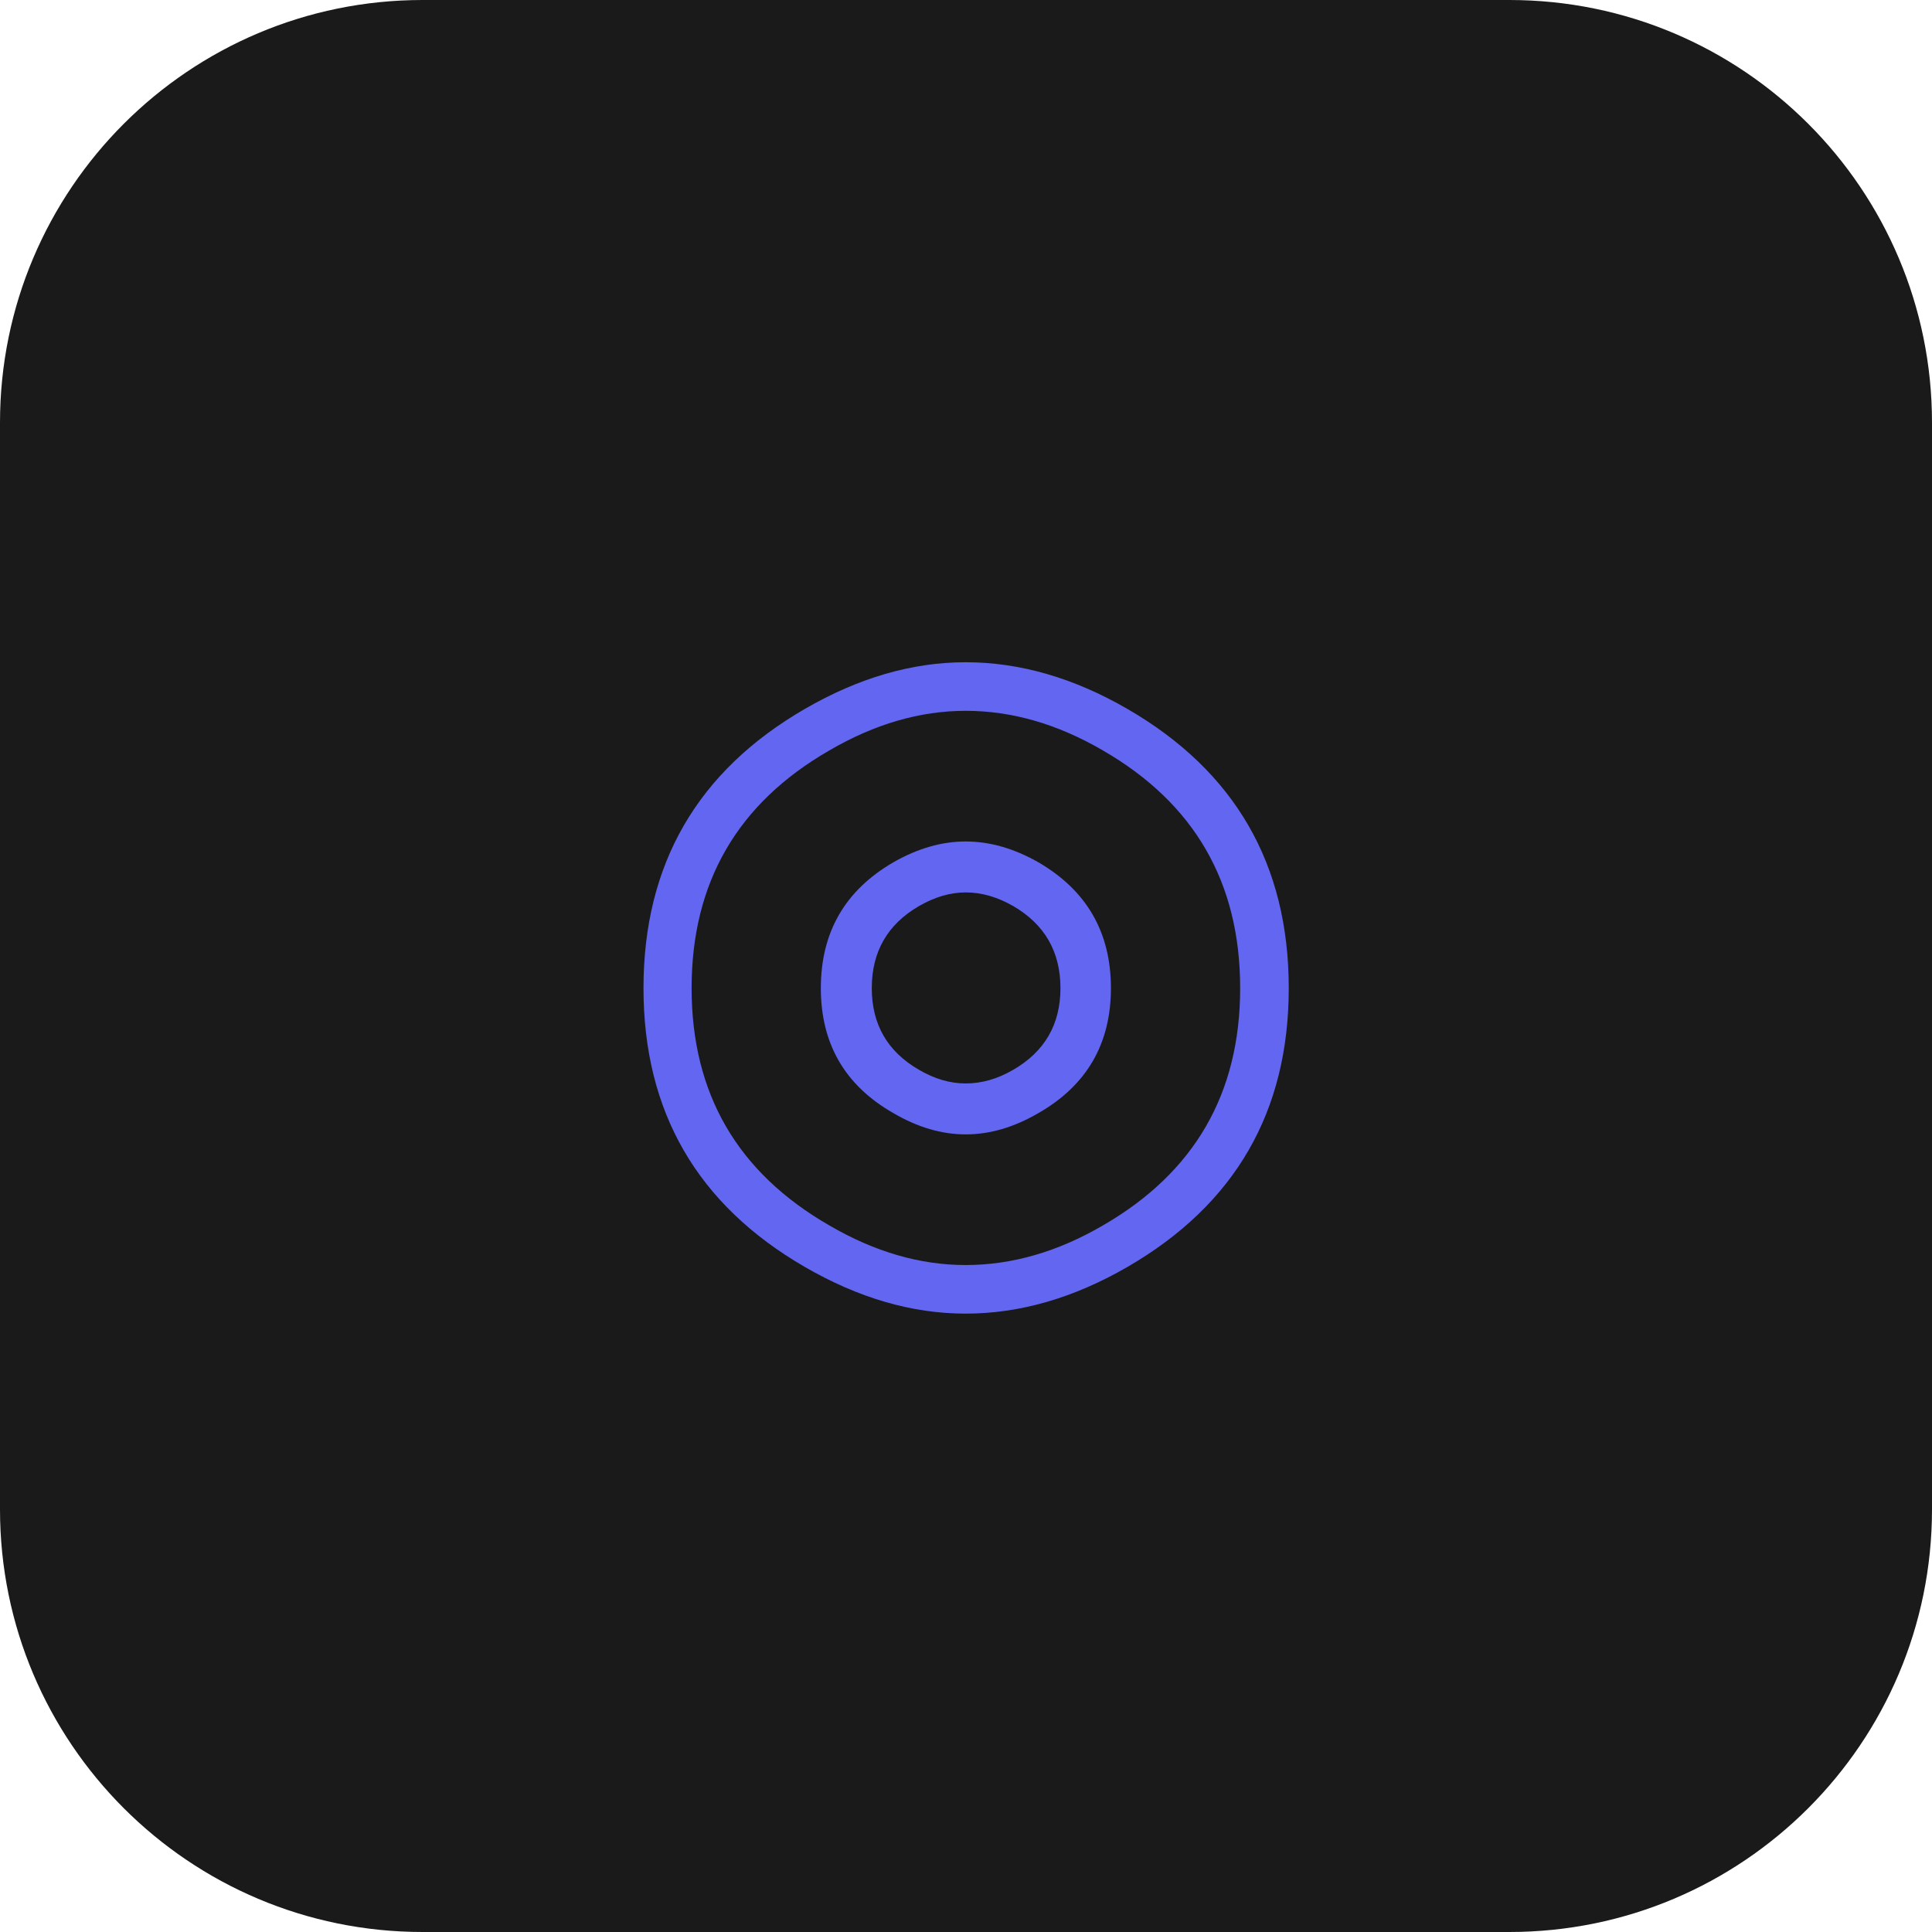
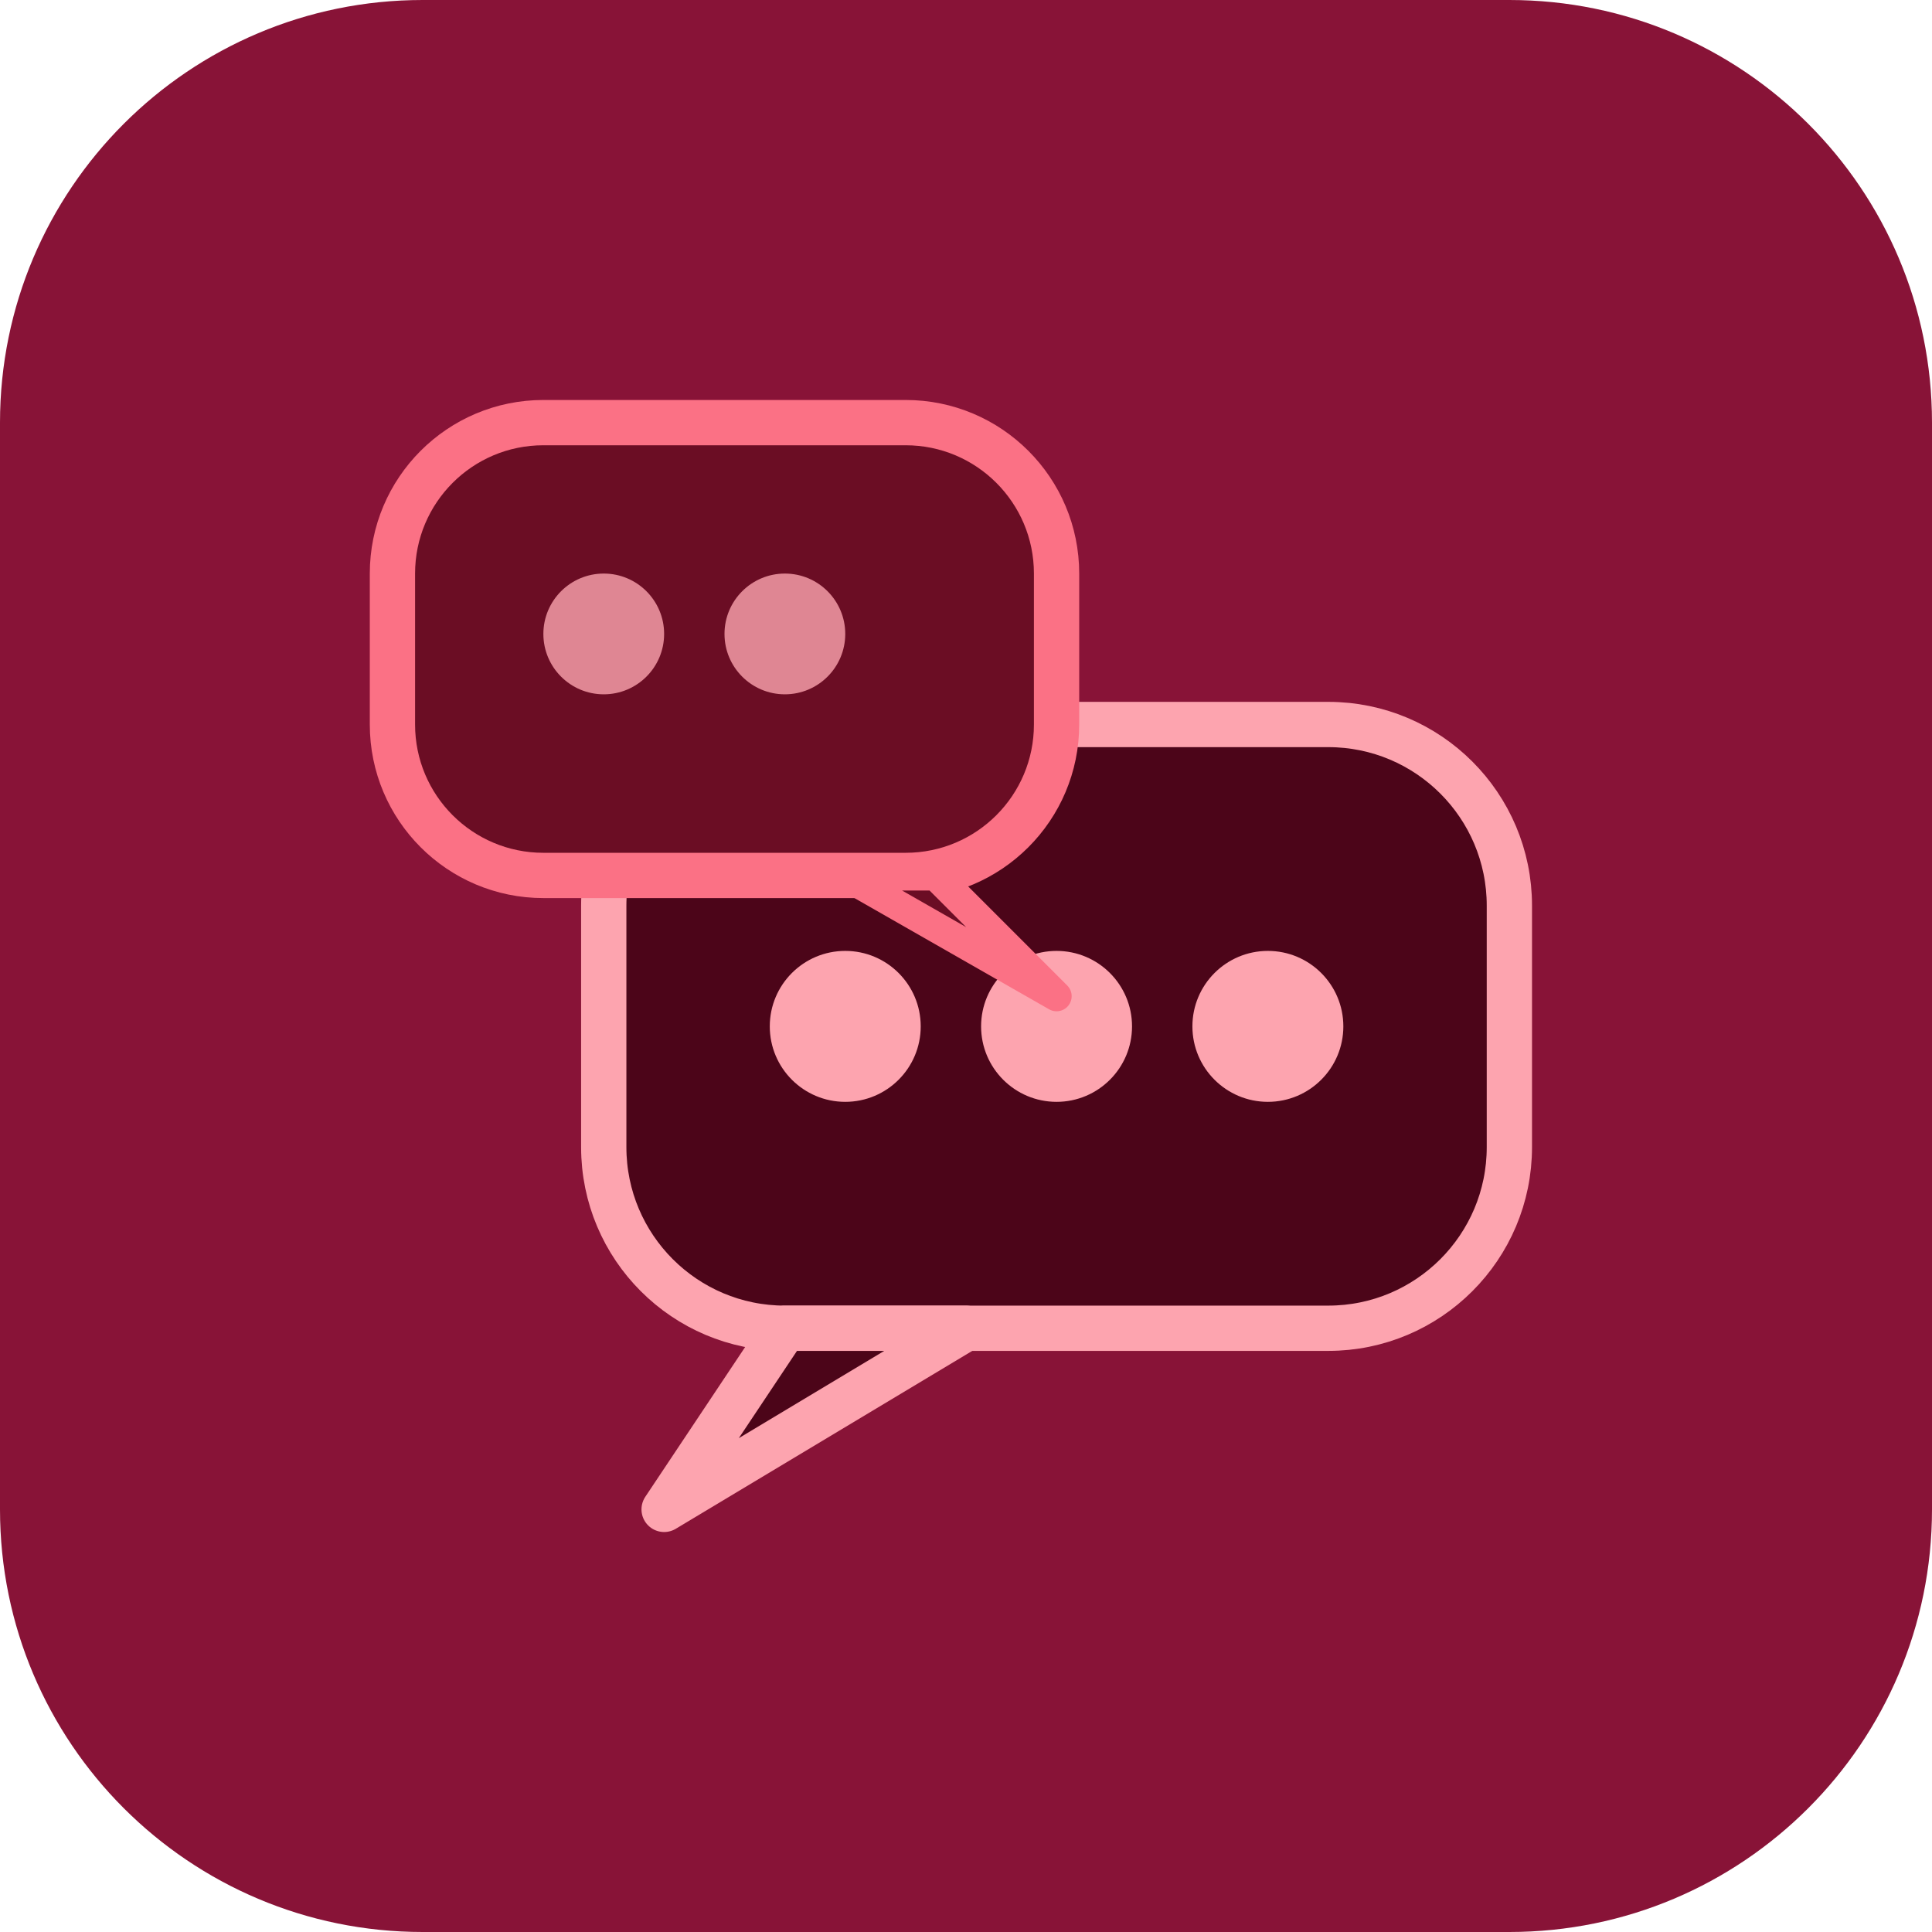
<svg xmlns="http://www.w3.org/2000/svg" viewBox="0 0 64 64">
-   <rect width="64" height="64" rx="14" fill="#1a1a1a" />
-   <text x="32" y="40" text-anchor="middle" font-size="28" fill="#6366f1" font-family="system-ui">◎</text>
+   <rect width="64" height="64" rx="14" fill="#881337" />
+   <rect x="20" y="24" width="30" height="20" rx="6" fill="#4c0519" stroke="#fda4af" stroke-width="1.5" />
+   <path d="M26 44 L22 50 L32 44 Z" fill="#4c0519" stroke="#fda4af" stroke-width="1.5" stroke-linejoin="round" />
+   <circle cx="28" cy="34" r="2.5" fill="#fda4af" />
+   <circle cx="35" cy="34" r="2.5" fill="#fda4af" />
+   <circle cx="42" cy="34" r="2.5" fill="#fda4af" />
+   <rect x="13" y="14" width="22" height="15" rx="5" fill="#6b0d24" stroke="#fb7185" stroke-width="1.5" />
+   <path d="M31 29 L35 33 L28 29 Z" fill="#6b0d24" stroke="#fb7185" stroke-width="1" stroke-linejoin="round" />
+   <circle cx="20" cy="21" r="2" fill="#fda4af" opacity="0.8" />
+   <circle cx="26" cy="21" r="2" fill="#fda4af" opacity="0.8" />
</svg>
